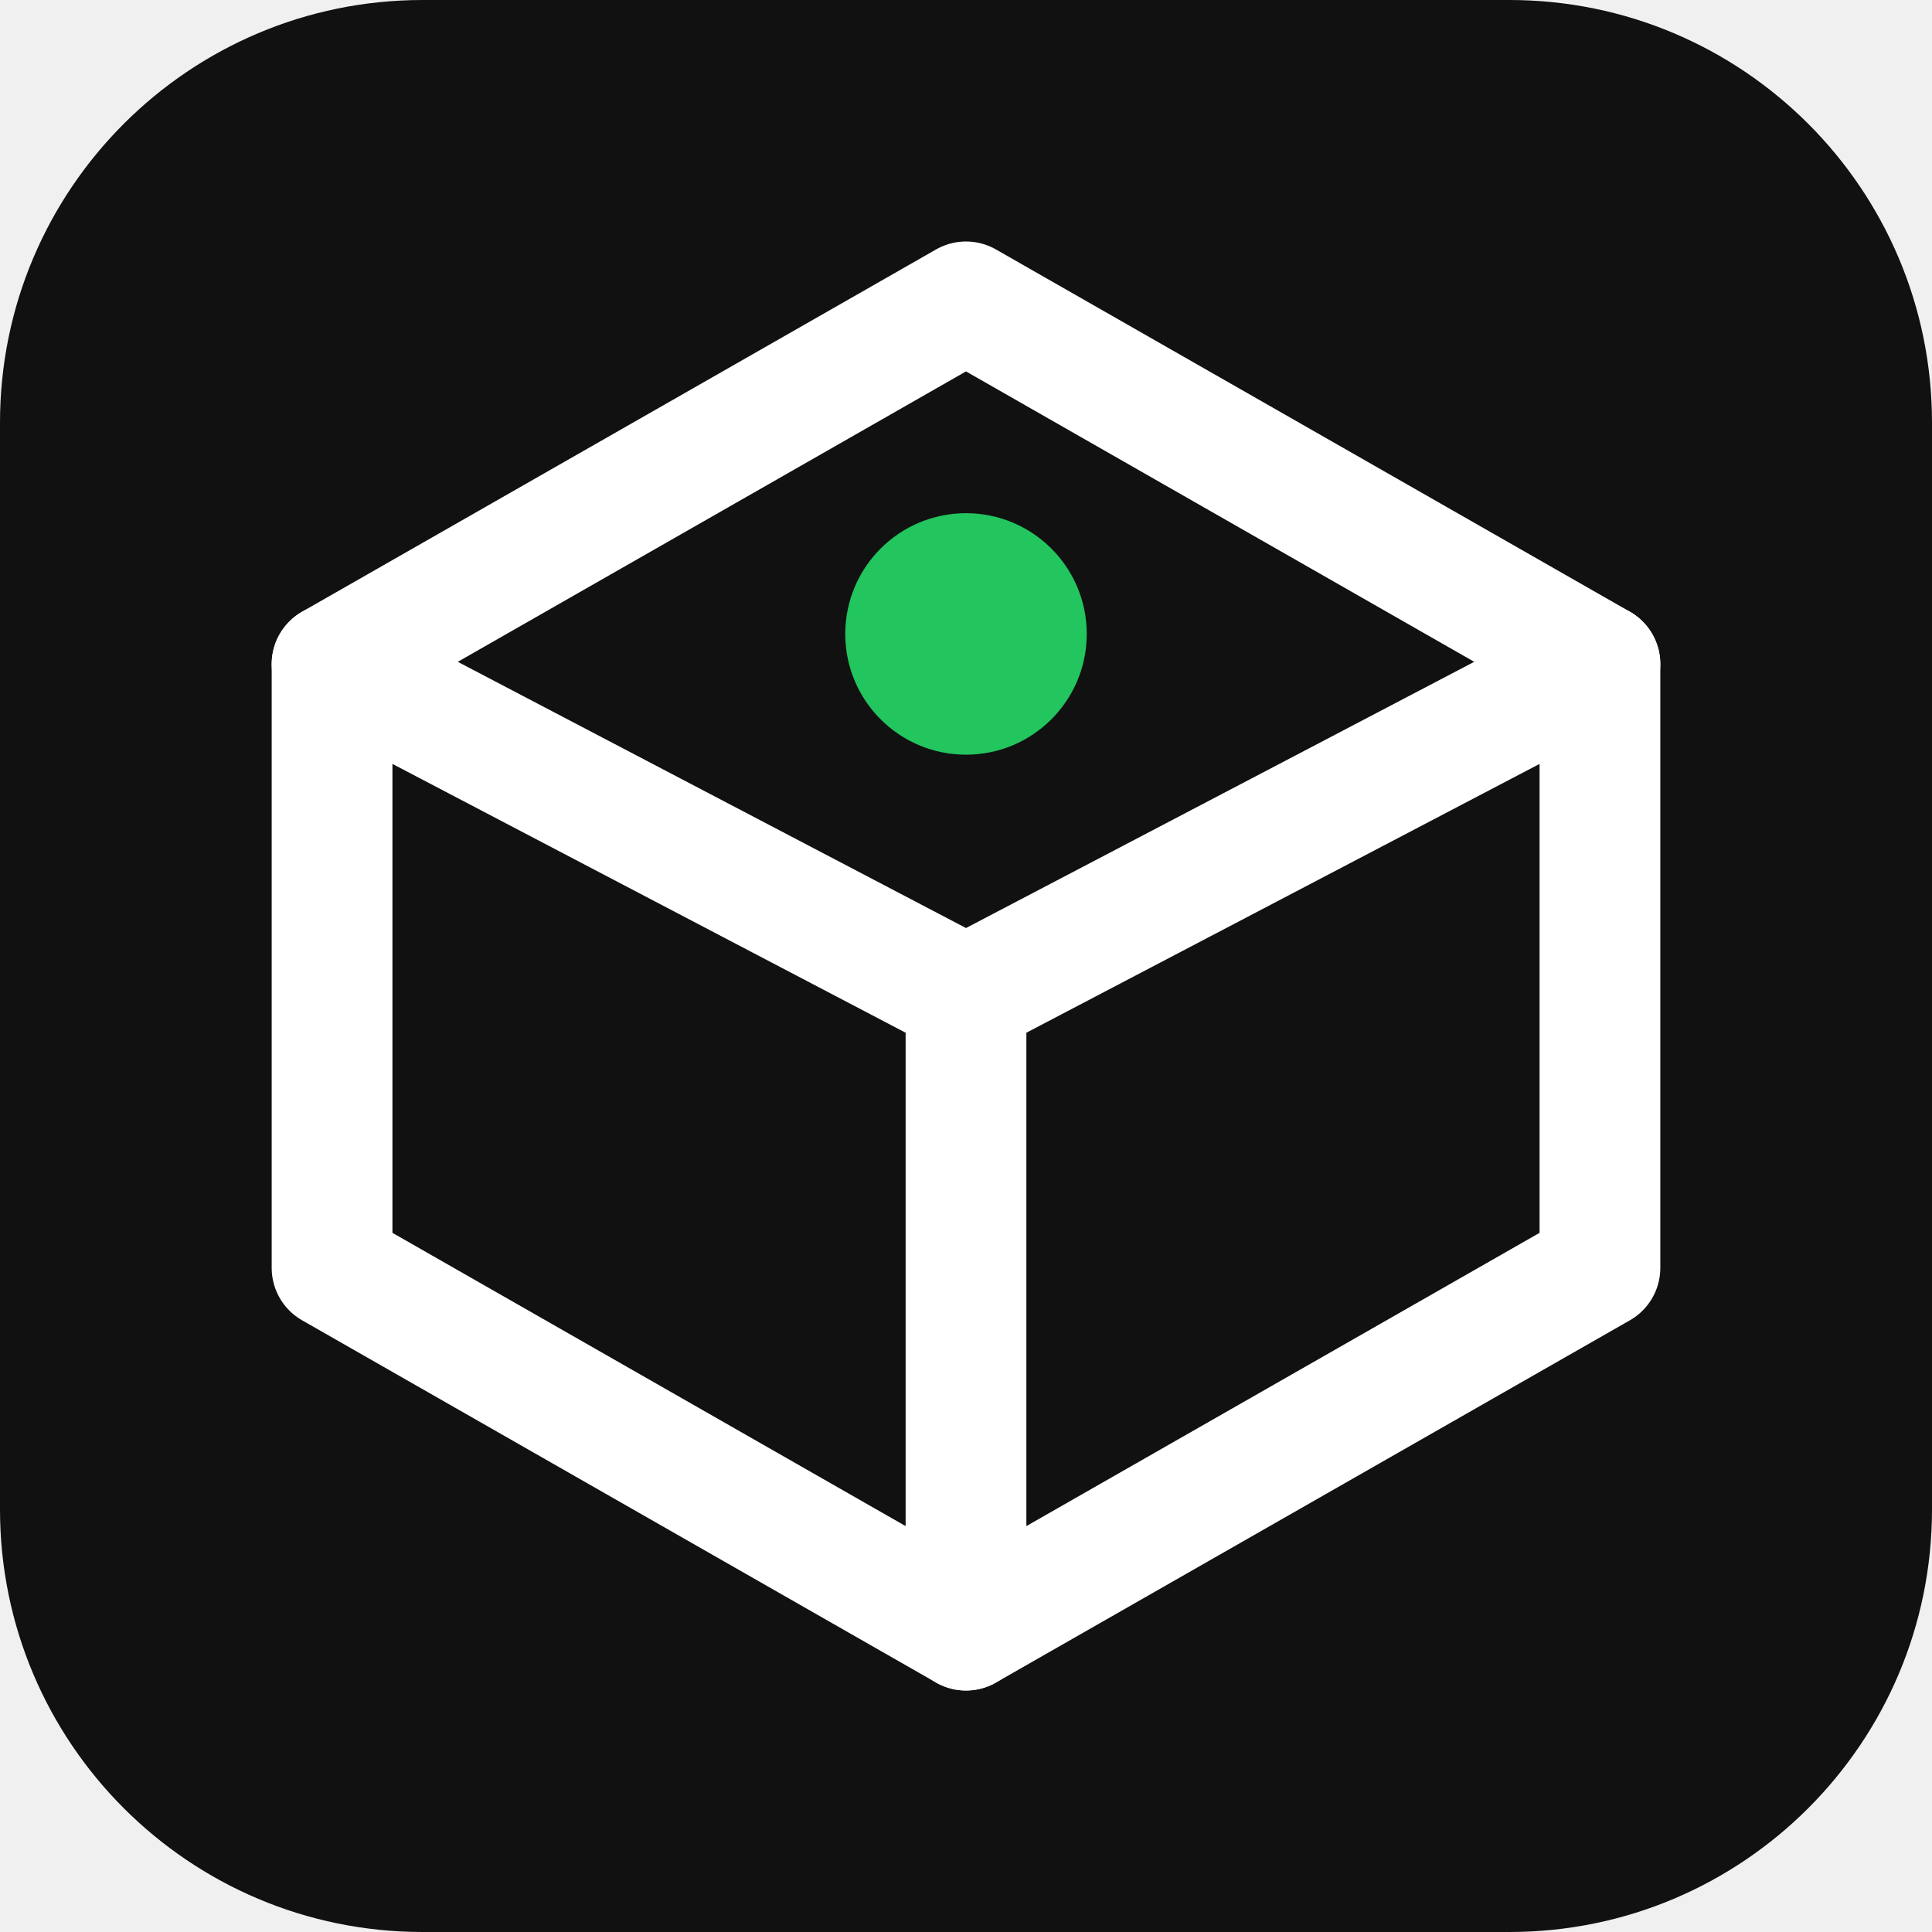
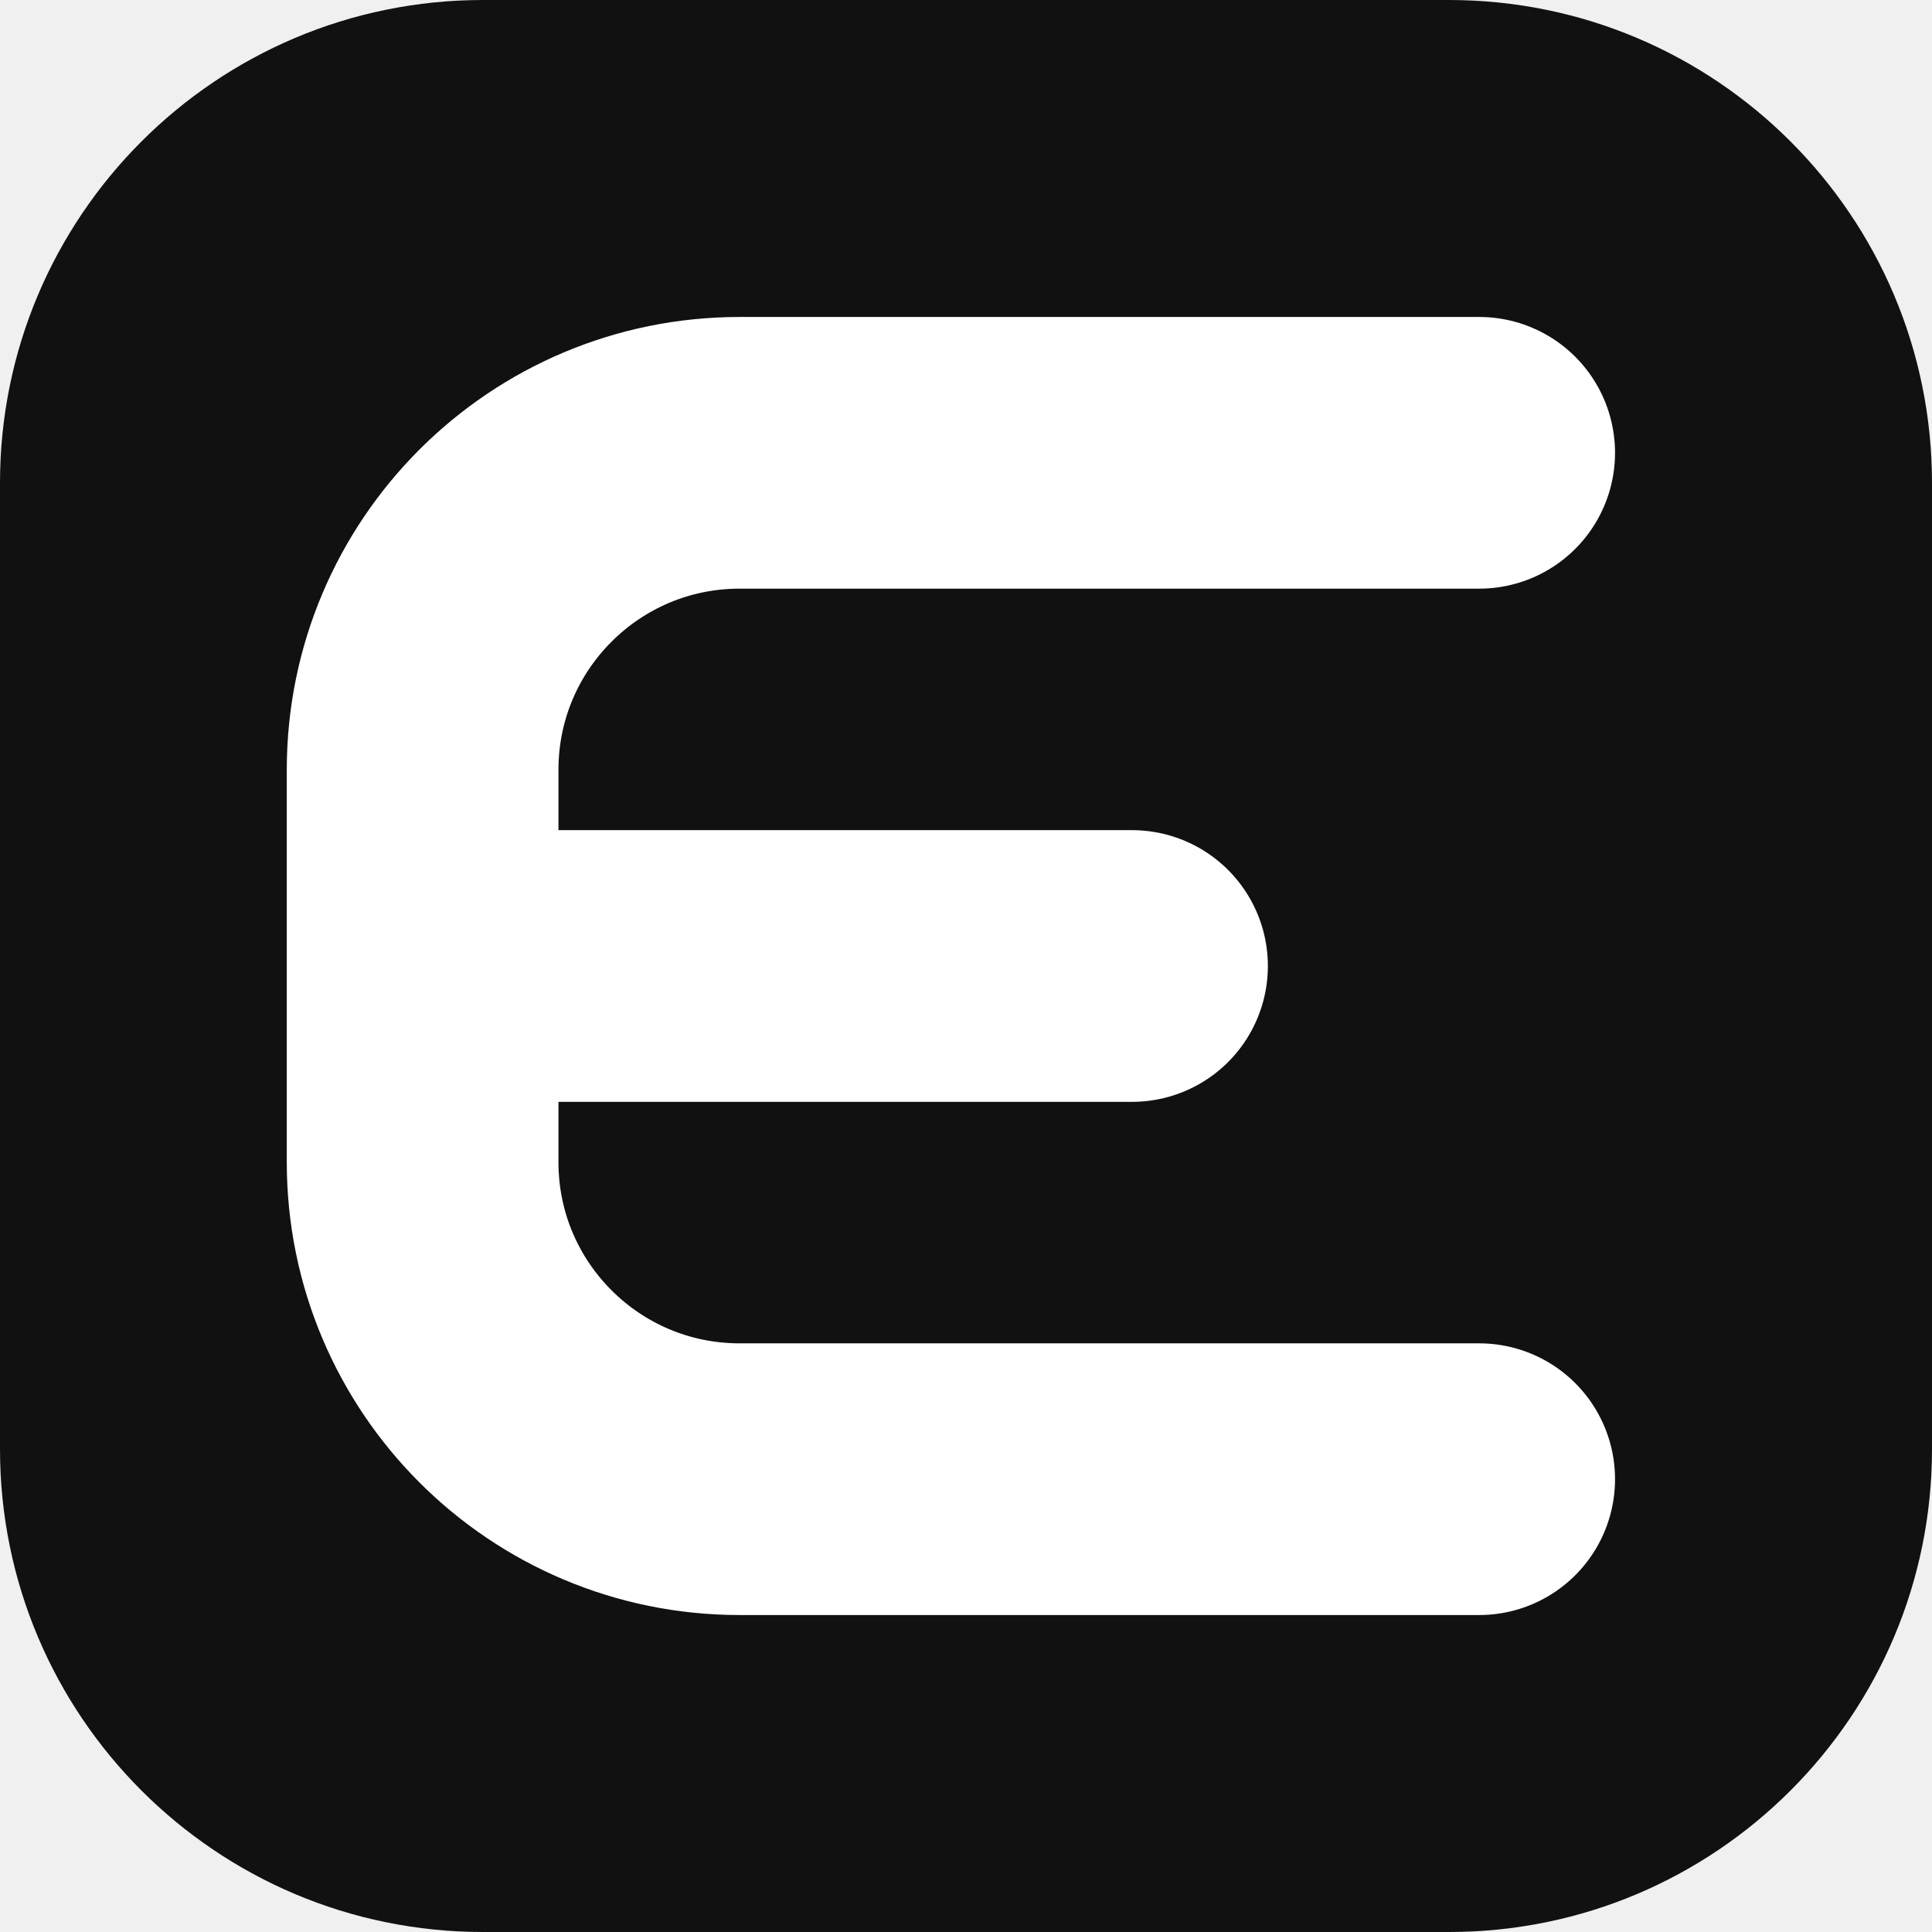
<svg xmlns="http://www.w3.org/2000/svg" width="32" height="32" viewBox="0 0 32 32">
-   <rect width="32" height="32" rx="7" fill="#111111" />
-   <g fill="none" stroke="#ffffff" stroke-width="2" stroke-linejoin="round" stroke-linecap="round">
-     <path d="M16 5 L26.5 11 L26.5 21 L16 27 L5.5 21 L5.5 11 Z" />
-     <path d="M26.5 11 L16 16.5 L5.5 11 M16 16.5 L16 27" />
-   </g>
-   <circle cx="16" cy="10.5" r="2" fill="#22c55e" />
+   <rect width="32" height="32" rx="8" fill="#111111" />
+   <path d="M24.5 7.5H12.25A5.25 5.25 0 0 0 7 12.75v6.5a5.25 5.25 0 0 0 5.25 5.25H24.5M7.5 16h11.25" fill="none" stroke="#fff" stroke-width="4.5" stroke-linecap="round" stroke-linejoin="round" />
</svg>
